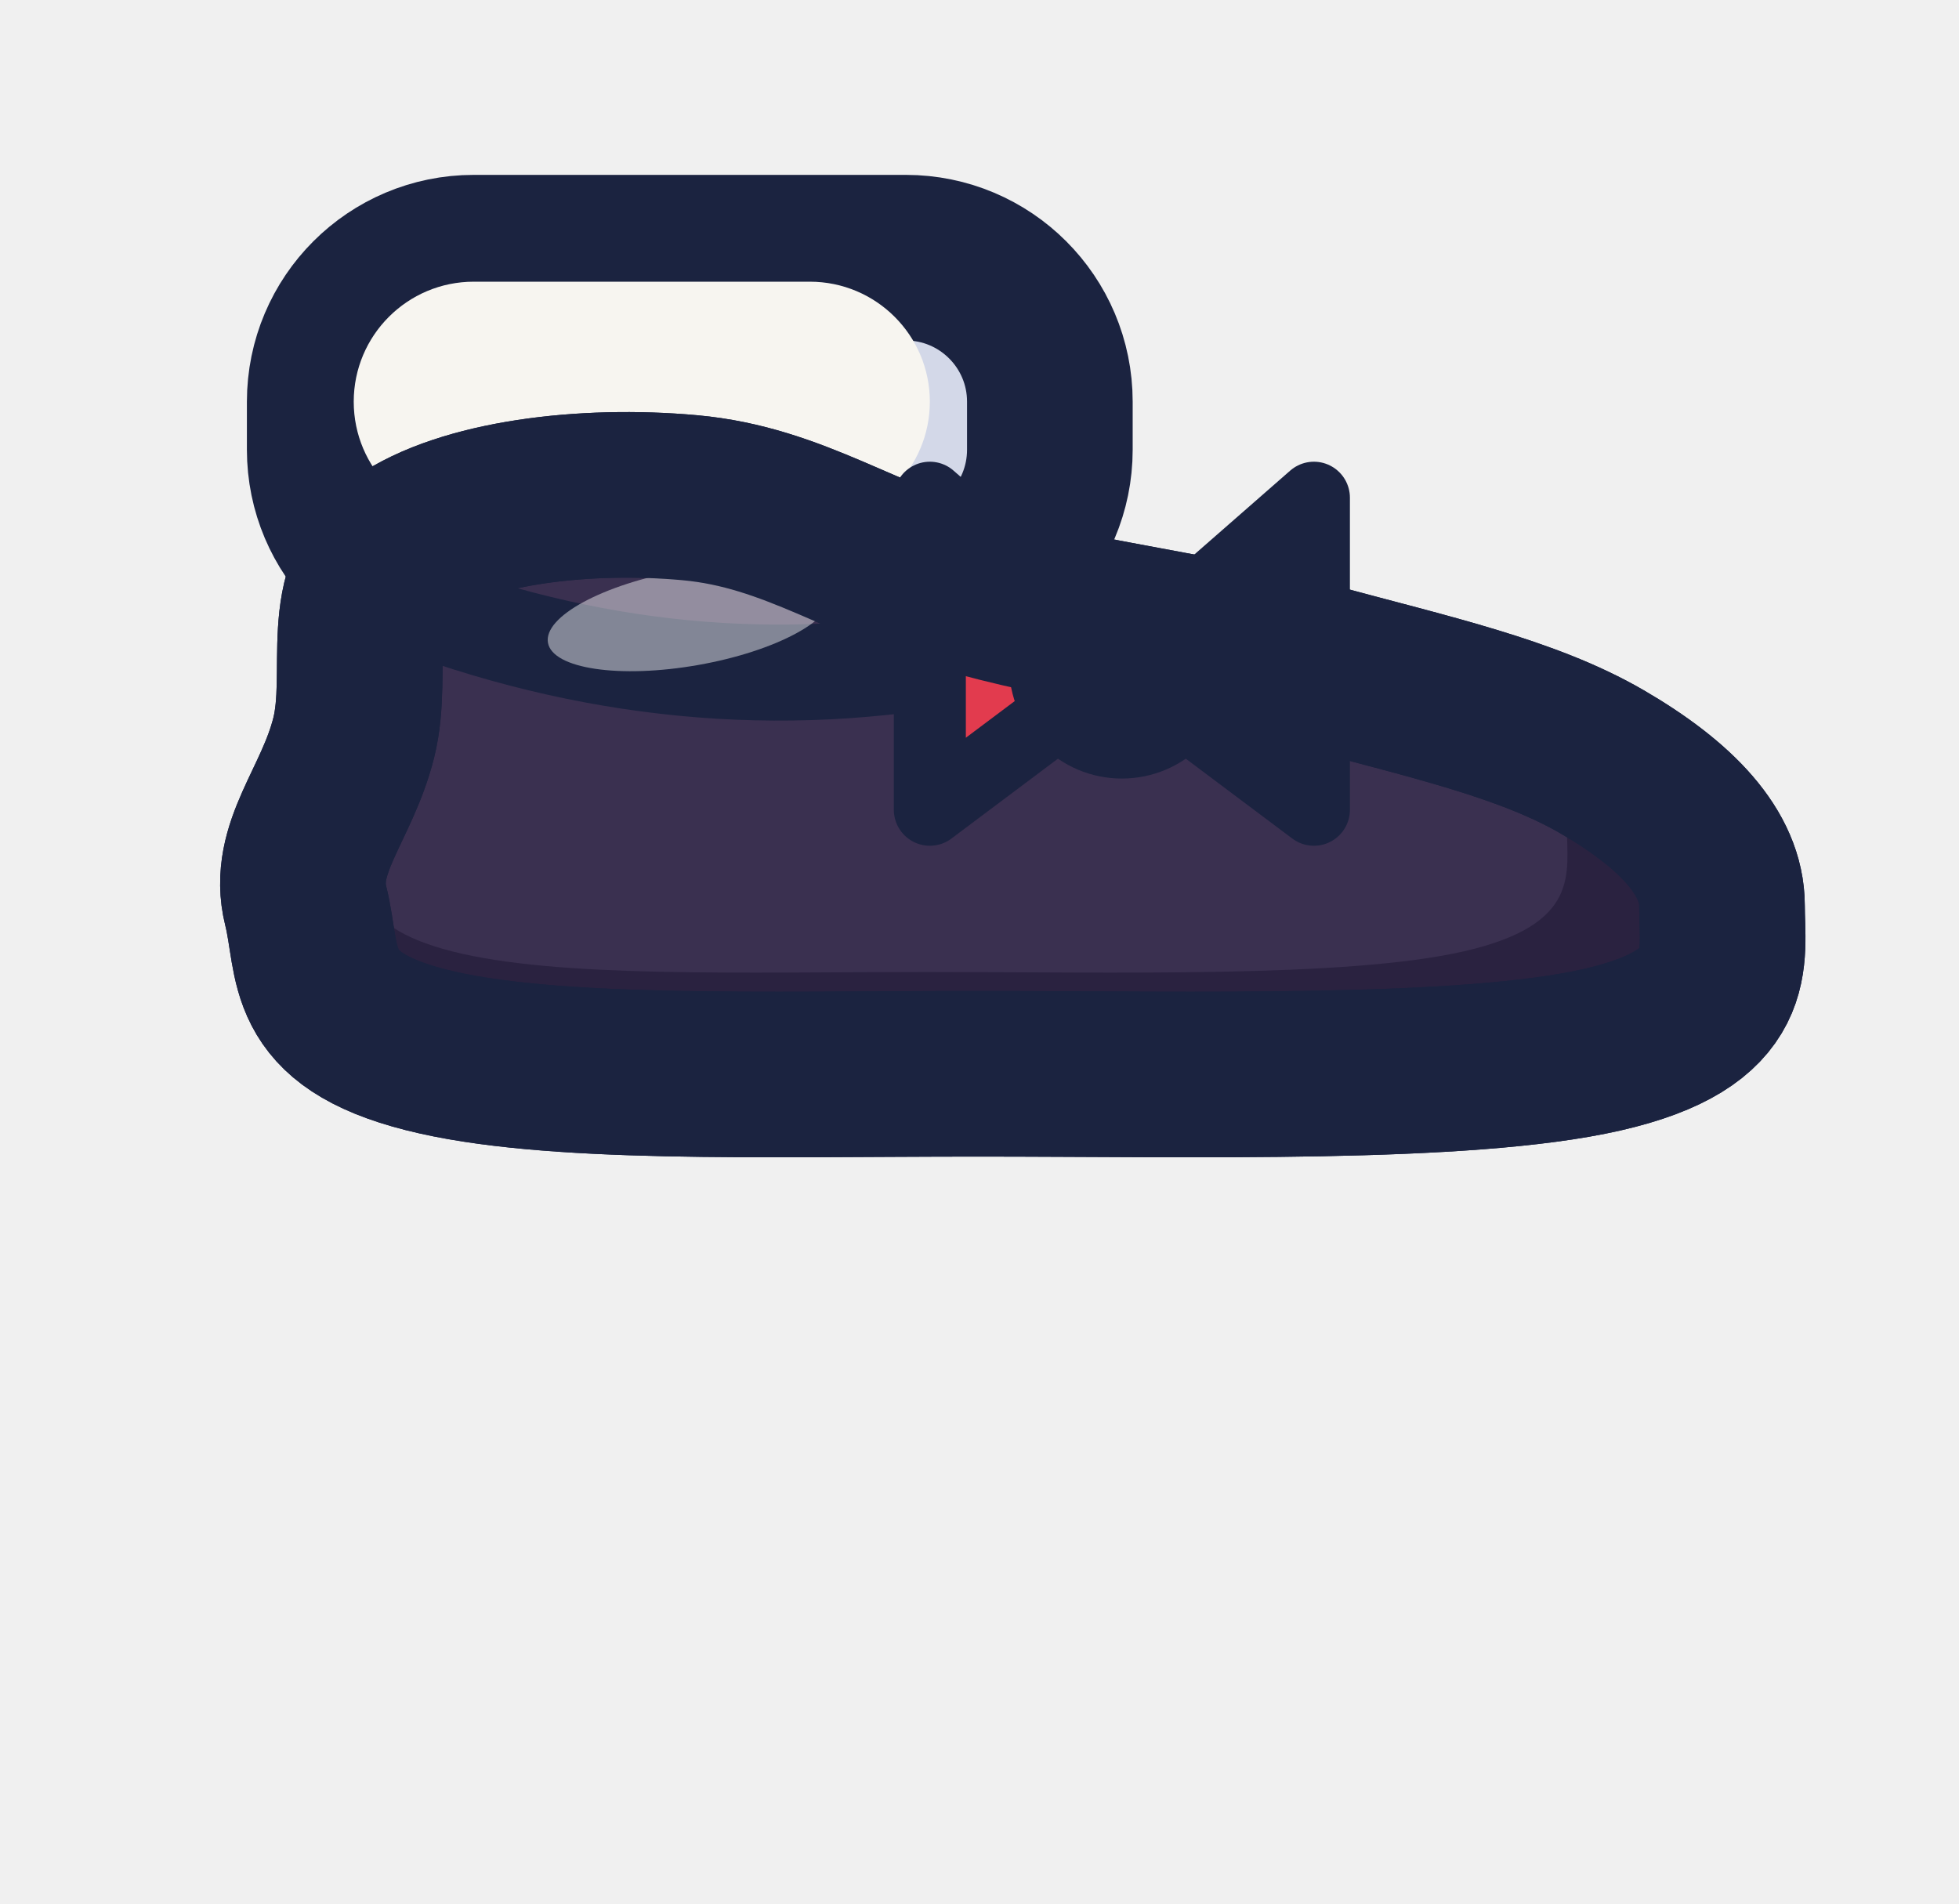
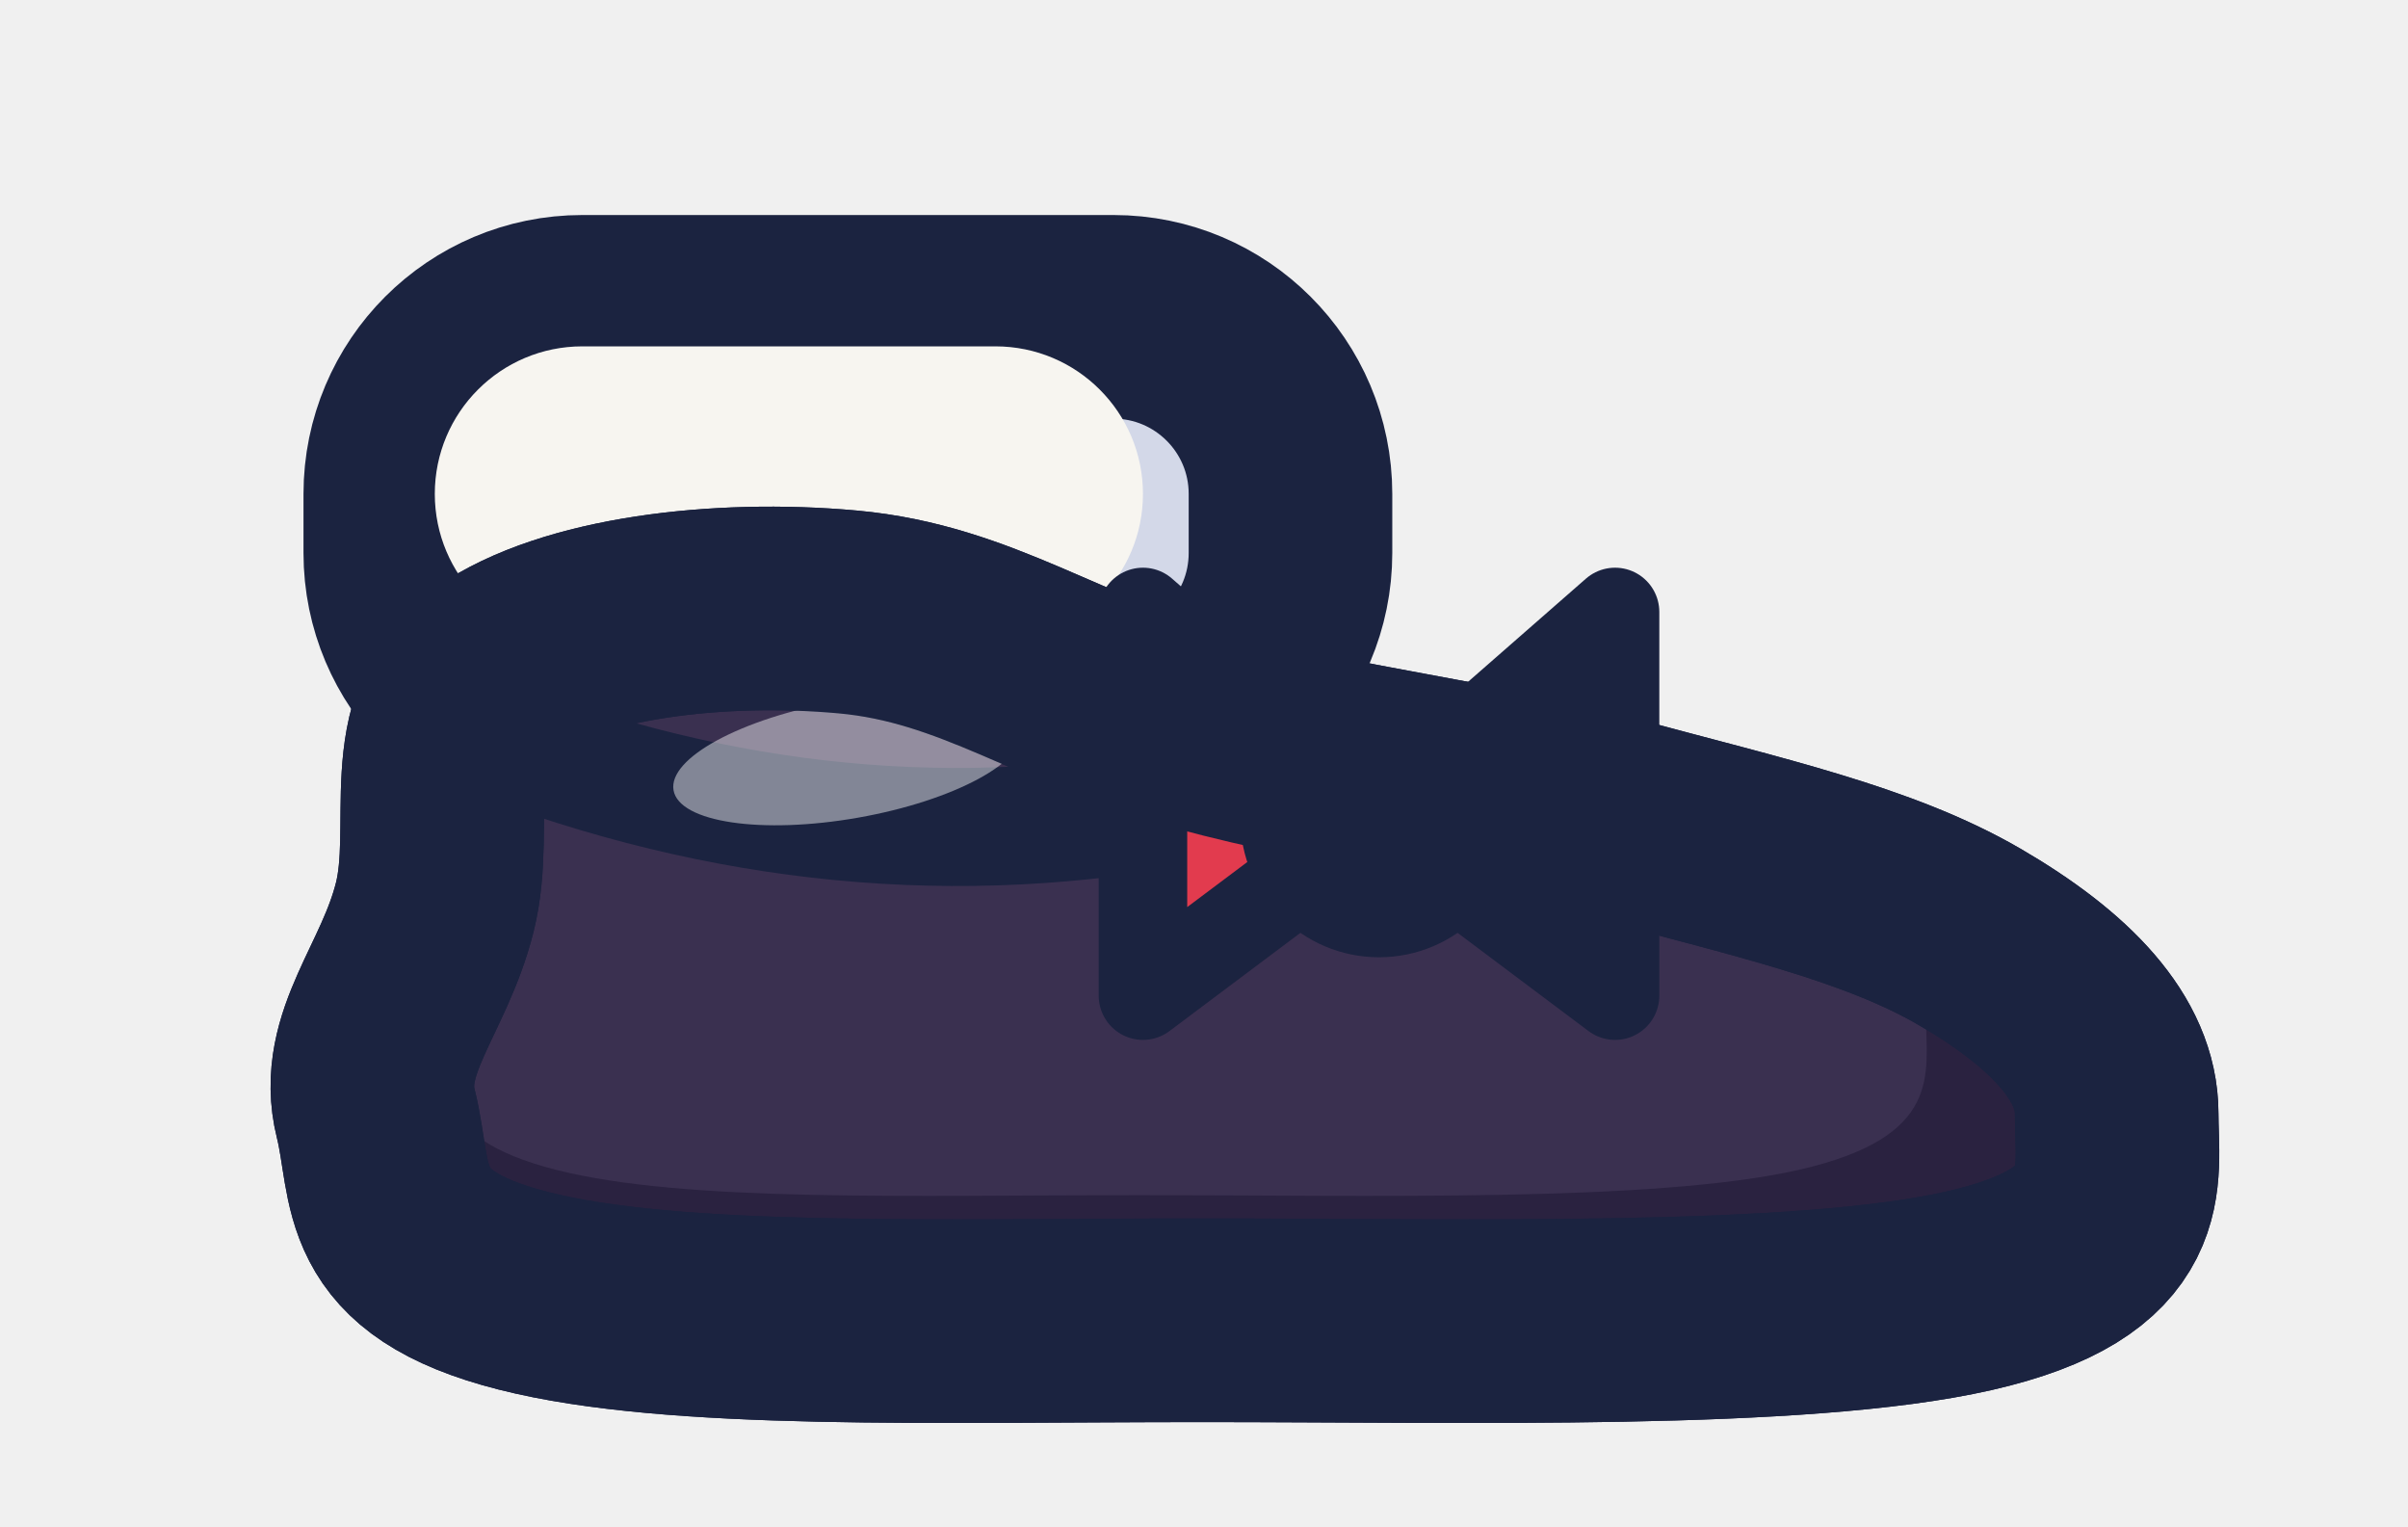
- <svg xmlns="http://www.w3.org/2000/svg" width="71" height="69" viewBox="0 0 71 69">
+ <svg xmlns="http://www.w3.org/2000/svg" width="71" height="45" viewBox="0 0 71 45">
  <g transform="translate(25 25) scale(0.87)">
    <rect x="-15" y="-18" width="30" height="14" rx="6" fill="#D3D8E8" stroke="#1B2340" stroke-width="6.9" stroke-linejoin="round" stroke-linecap="round" />
    <rect x="-14" y="-17" width="24" height="10" rx="5" fill="#F7F5F0" />
    <path d="M-14 2 C-13.3 -0.8 -14.6 -4.2 -12 -6 C-9.4 -7.8 -4.4 -8.4 0 -8 C4.4 -7.6 7.2 -5.3 12 -4 C16.8 -2.7 21.2 -2.3 26 -1 C30.8 0.3 34.9 1.2 38 3 C41.1 4.8 43 6.8 43 9 C43 11.2 43.7 13.7 38 15 C32.3 16.3 21 16 12 16 C3 16 -5.9 16.3 -11 15 C-16.1 13.7 -15.4 11.4 -16 9 C-16.6 6.6 -14.7 4.8 -14 2 Z" fill="#2A2240" />
    <path d="M-14 2 C-13.3 -0.8 -14.6 -4.2 -12 -6 C-9.4 -7.8 -4.4 -8.4 0 -8 C4.4 -7.6 7.2 -5.3 12 -4 C16.8 -2.7 21.2 -2.3 26 -1 C30.8 0.3 34.9 1.2 38 3 C41.1 4.8 43 6.8 43 9 C43 11.2 43.7 13.7 38 15 C32.3 16.3 21 16 12 16 C3 16 -5.9 16.3 -11 15 C-16.1 13.7 -15.4 11.4 -16 9 C-16.6 6.6 -14.7 4.8 -14 2 Z" fill="#3A3050" transform="translate(3 -2) scale(0.86) translate(-4 0)" />
    <path d="M-14 2 C-13.3 -0.8 -14.6 -4.2 -12 -6 C-9.4 -7.8 -4.4 -8.4 0 -8 C4.4 -7.6 7.2 -5.3 12 -4 C16.8 -2.7 21.2 -2.3 26 -1 C30.8 0.3 34.9 1.2 38 3 C41.1 4.8 43 6.8 43 9 C43 11.2 43.7 13.7 38 15 C32.3 16.3 21 16 12 16 C3 16 -5.9 16.3 -11 15 C-16.1 13.7 -15.4 11.4 -16 9 C-16.6 6.6 -14.7 4.8 -14 2 Z" fill="none" stroke="#1B2340" stroke-width="6.9" stroke-linejoin="round" stroke-linecap="round" />
    <path d="M-10 -3 Q2 1 14 -2" fill="none" stroke="#1B2340" stroke-width="4" stroke-linejoin="round" stroke-linecap="round" />
    <path d="M18 -1 L10 -8 L10 5 Z" fill="#E23B4E" stroke="#1B2340" stroke-width="3" stroke-linejoin="round" stroke-linecap="round" />
    <path d="M18 -1 L26 -8 L26 5 Z" fill="#E23B4E" stroke="#1B2340" stroke-width="3" stroke-linejoin="round" stroke-linecap="round" />
    <circle cx="18" cy="-1" r="3.2" fill="#E23B4E" stroke="#1B2340" stroke-width="3" stroke-linejoin="round" stroke-linecap="round" />
    <ellipse cx="0" cy="-3" rx="6" ry="2" fill="#FFFFFF" fill-opacity="0.45" transform="rotate(-10 0 -3)" />
    <path d="M-14 2 C-13.3 -0.8 -14.6 -4.2 -12 -6 C-9.4 -7.8 -4.4 -8.4 0 -8 C4.4 -7.6 7.2 -5.3 12 -4 C16.8 -2.7 21.2 -2.3 26 -1 C30.8 0.3 34.9 1.2 38 3 C41.1 4.8 43 6.8 43 9 C43 11.2 43.7 13.7 38 15 C32.3 16.3 21 16 12 16 C3 16 -5.9 16.3 -11 15 C-16.1 13.7 -15.4 11.4 -16 9 C-16.6 6.6 -14.7 4.8 -14 2 Z" fill="none" stroke="#1B2340" stroke-width="6.9" stroke-linejoin="round" stroke-linecap="round" />
  </g>
</svg>
